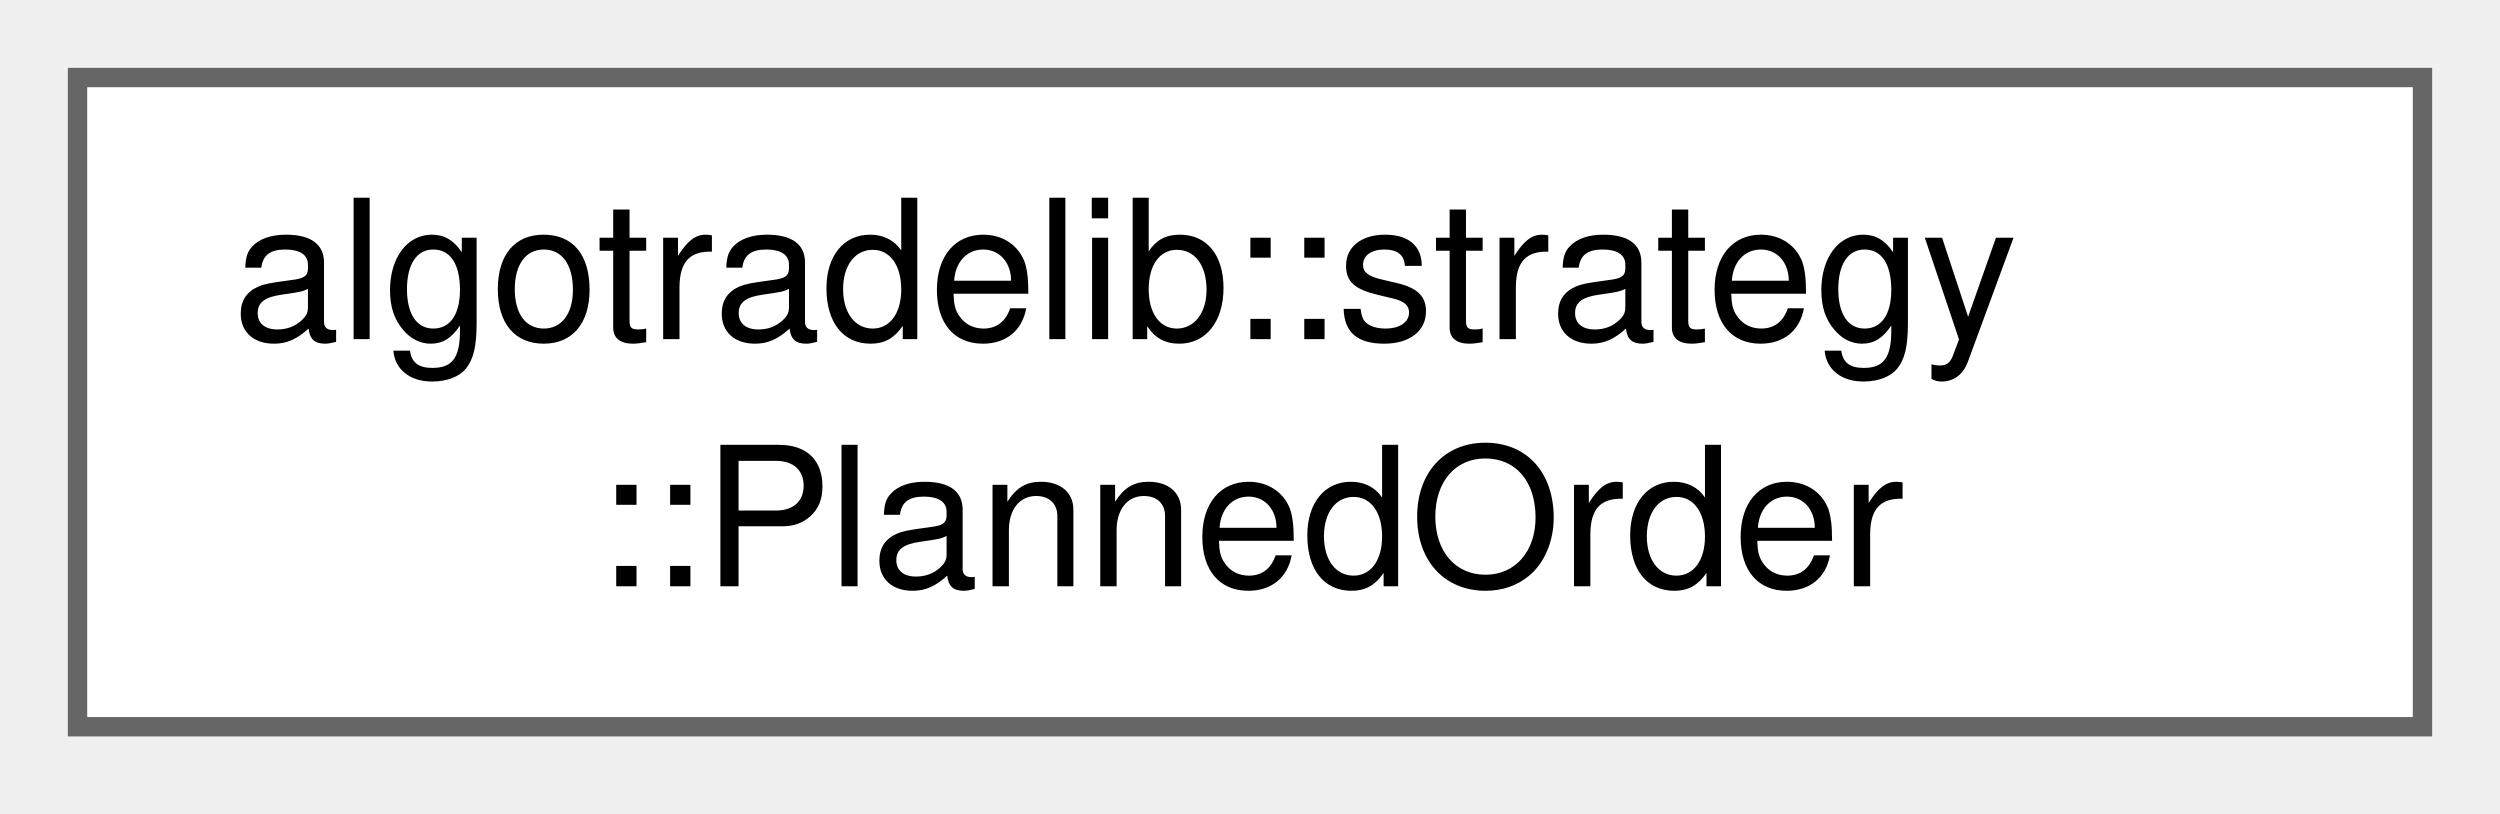
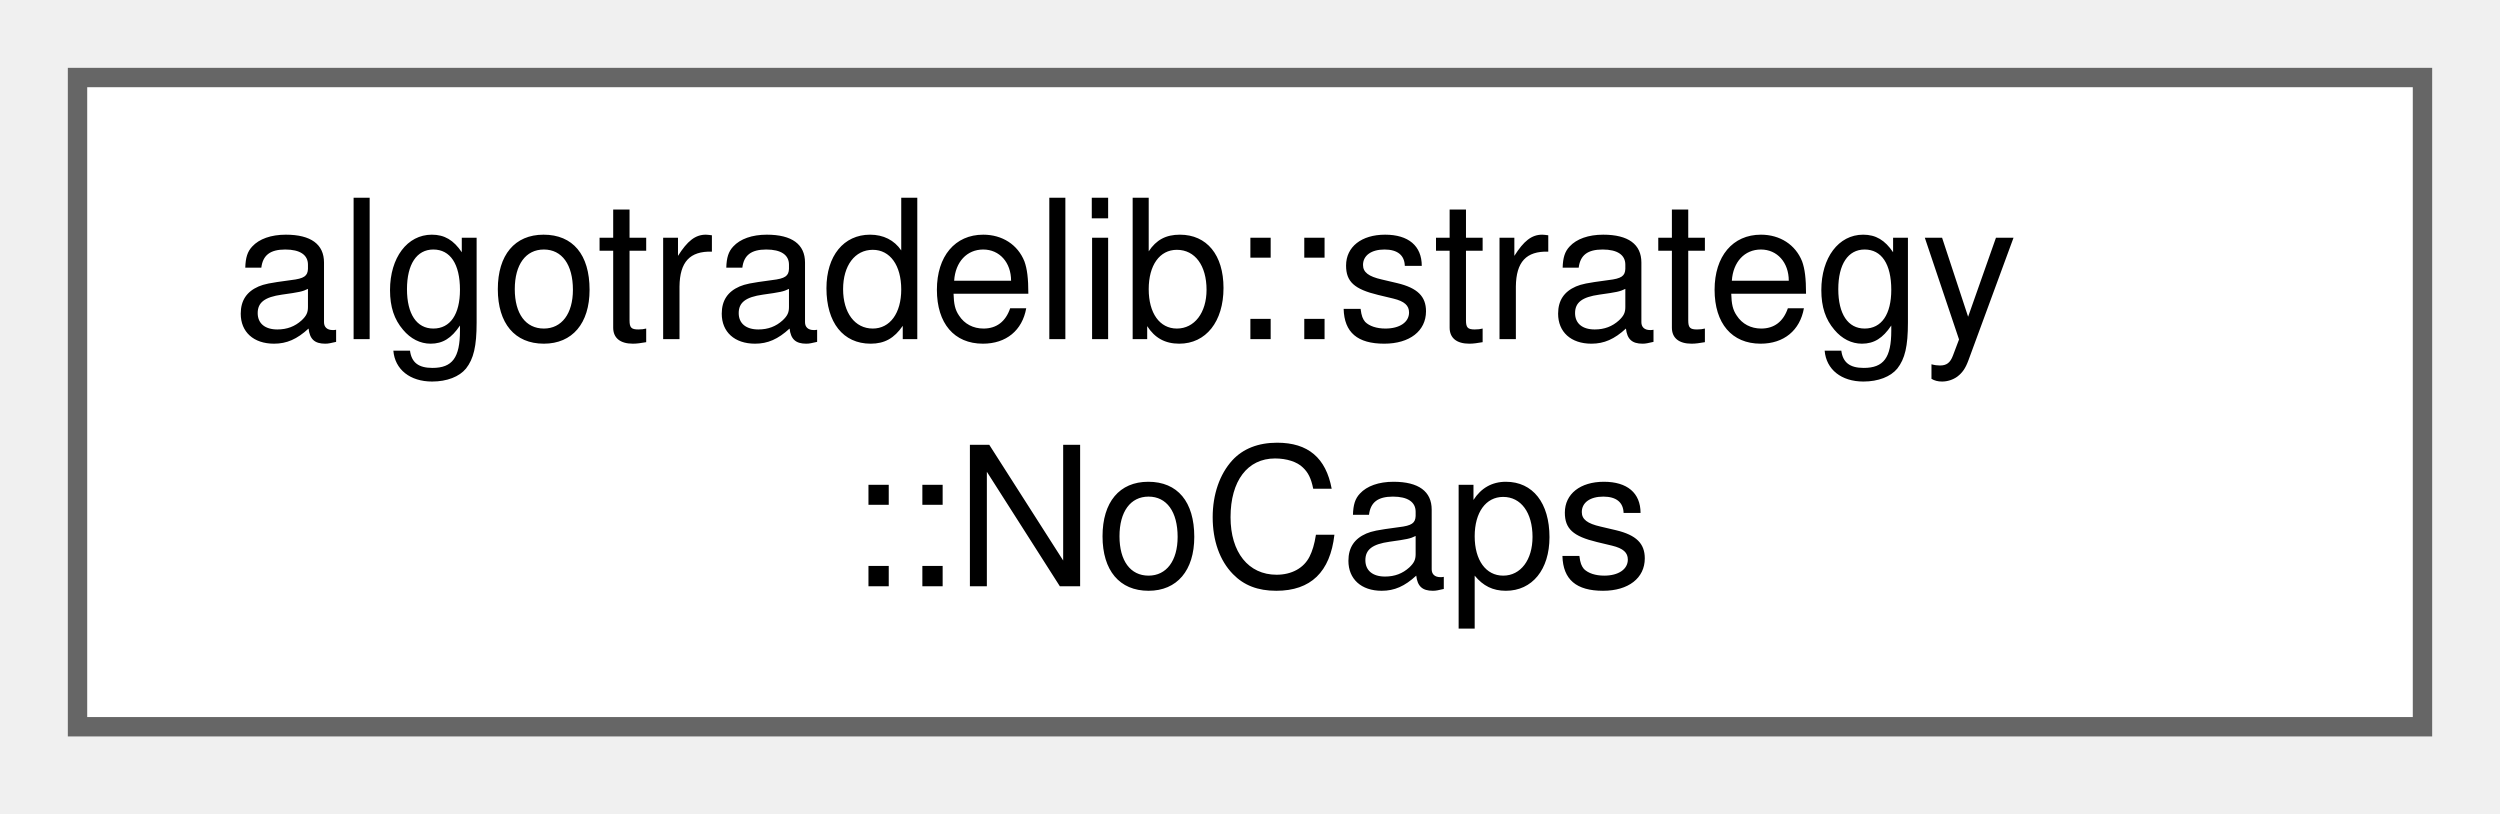
<svg xmlns="http://www.w3.org/2000/svg" xmlns:xlink="http://www.w3.org/1999/xlink" width="129pt" height="42pt" viewBox="0.00 0.00 129.00 42.00">
  <g id="graph0" class="graph" transform="scale(1 1) rotate(0) translate(4 37.5)">
    <g id="Node000000" class="node">
      <g id="a_Node000000">
-         <a xlink:href="structalgotradelib_1_1strategy_1_1PlannedOrder.html" target="_top" xlink:title="One order the runner is to place.">
+         <a xlink:href="structalgotradelib_1_1strategy_1_1NoCaps.html" target="_top" xlink:title="A capability set in which the broker implements nothing optional.">
          <polygon fill="white" stroke="#666666" points="121,-33.5 0,-33.5 0,0 121,0 121,-33.5" />
          <text xml:space="preserve" text-anchor="start" x="8" y="-20" font-family="Helvetica,sans-Serif" font-size="10.00">algotradelib::strategy</text>
-           <text xml:space="preserve" text-anchor="middle" x="60.5" y="-7.25" font-family="Helvetica,sans-Serif" font-size="10.00">::PlannedOrder</text>
+           <text xml:space="preserve" text-anchor="middle" x="60.5" y="-7.25" font-family="Helvetica,sans-Serif" font-size="10.00">::NoCaps</text>
        </a>
      </g>
    </g>
  </g>
</svg>
